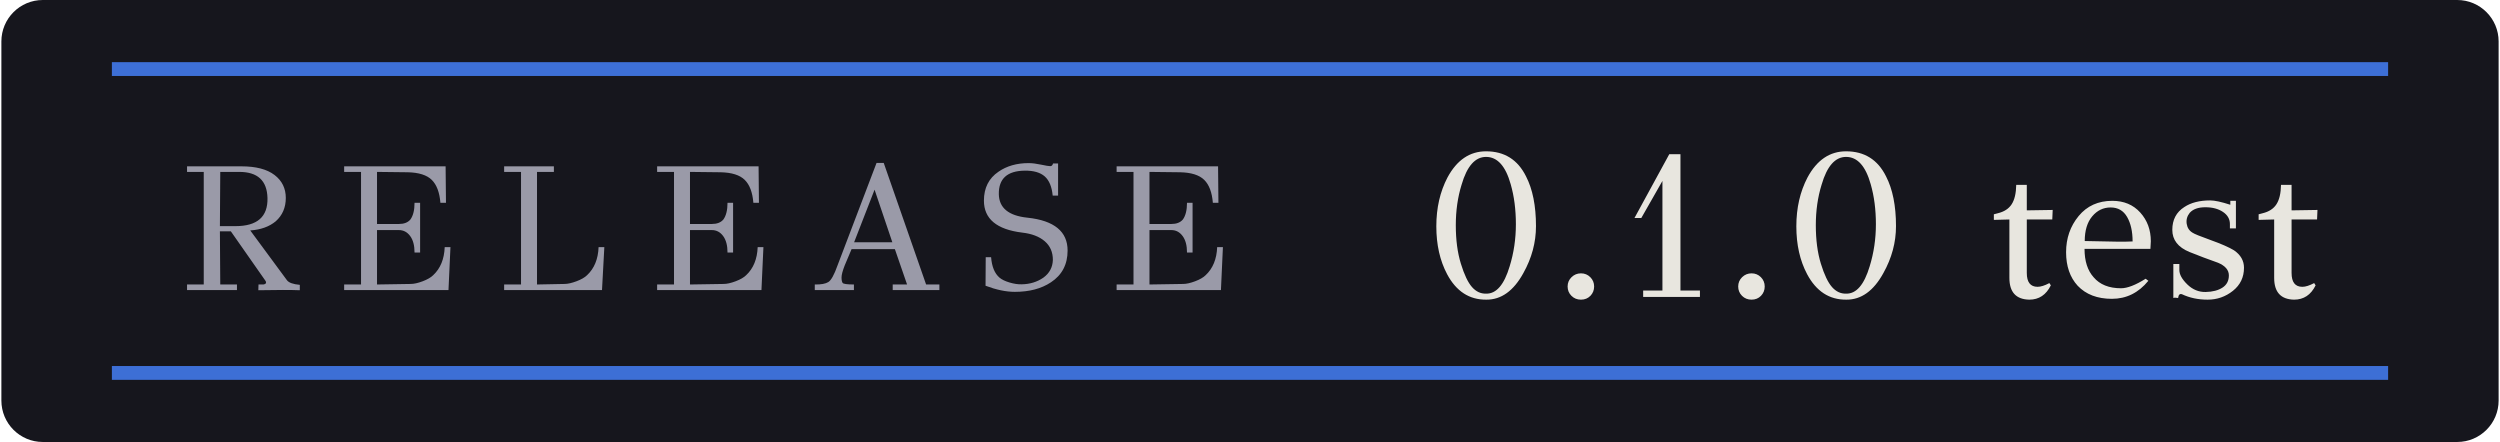
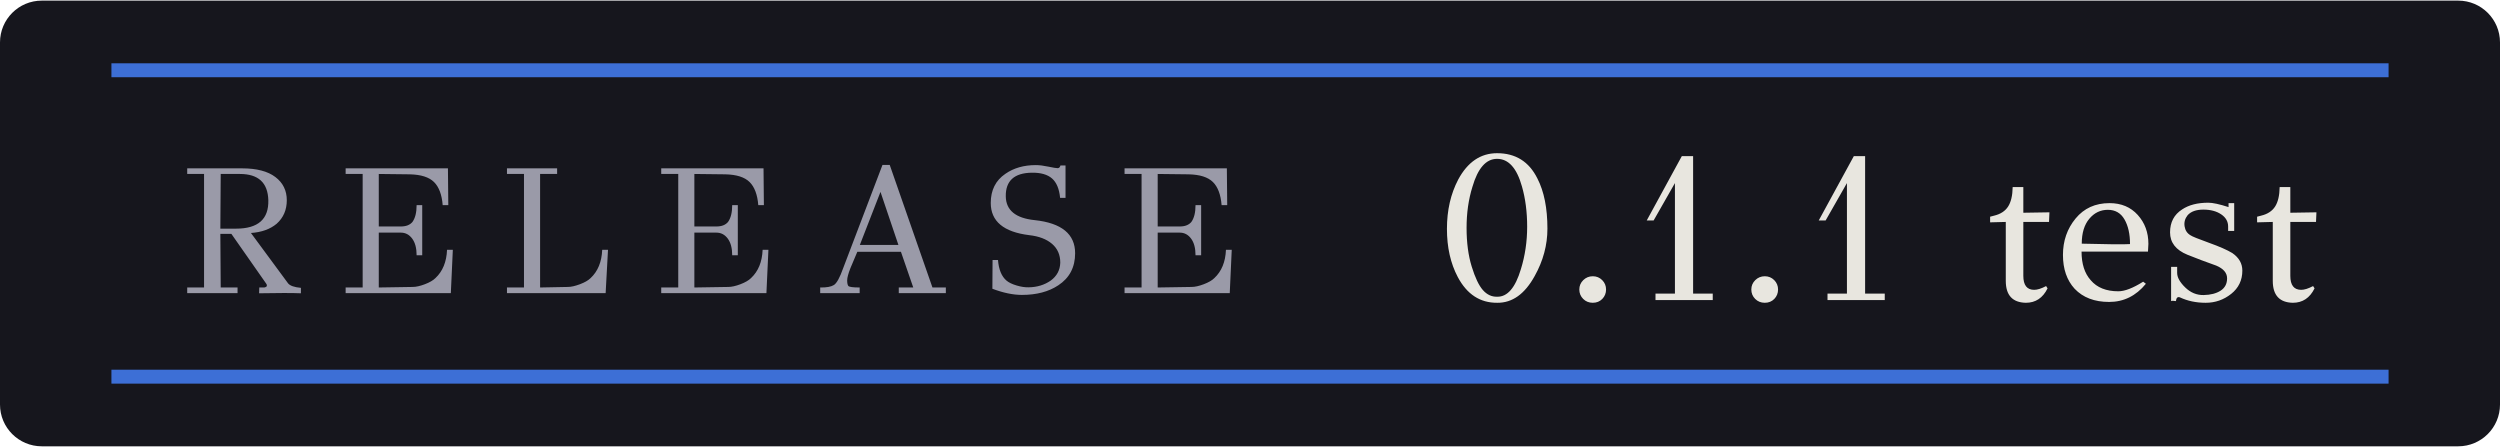
- <svg xmlns="http://www.w3.org/2000/svg" width="181" height="32" viewBox="0 0 180.8 32.0">
-   <rect width="180.8" height="32" rx="3" fill="#16161d" />
-   <path d="M8,5 H172.8 M8,27 H172.8" stroke="#3d6fd6" stroke-width="1" />
+ <svg xmlns="http://www.w3.org/2000/svg" width="179" height="32" viewBox="0 0 179.5 32.0">
+   <rect width="179.5" height="32" rx="3" fill="#16161d" />
+   <path d="M8,5 H171.5 M8,27 H171.5" stroke="#3d6fd6" stroke-width="1" />
  <path d="M6.097 -0.702 3.614 -4.251H2.821L2.847 -0.403H4.056V0.0H0.442V-0.403H1.651V-8.554H0.442V-8.957H4.381Q5.954 -8.957 6.773 -8.333Q7.592 -7.709 7.592 -6.669Q7.592 -5.629 6.864 -4.979Q6.162 -4.394 5.018 -4.316L7.683 -0.702Q7.891 -0.442 8.606 -0.377V0.013Q7.657 -0.026 5.603 0.013L5.616 -0.403H5.98Q6.162 -0.442 6.162 -0.539Q6.162 -0.637 6.097 -0.702ZM3.952 -4.628Q6.318 -4.628 6.266 -6.669Q6.214 -8.554 4.225 -8.554H2.847L2.821 -4.628ZM19.097 -3.107H19.513L19.37 0.0H11.817V-0.403H13.039V-8.554H11.817V-8.957H19.162L19.188 -6.318H18.785Q18.694 -7.449 18.161 -7.975Q17.628 -8.502 16.419 -8.528L14.196 -8.554V-4.784H15.782Q16.341 -4.784 16.614 -5.109Q16.913 -5.525 16.913 -6.318H17.316V-2.717H16.913Q16.913 -3.484 16.595 -3.913Q16.276 -4.342 15.782 -4.342H14.196V-0.403L16.627 -0.442Q16.991 -0.442 17.505 -0.637Q18.018 -0.832 18.265 -1.079Q19.045 -1.807 19.097 -3.107ZM30.238 -3.107H30.654L30.485 0.0H23.4V-0.403H24.622V-8.554H23.4V-8.957H27.001V-8.554H25.779V-0.403L27.768 -0.442Q28.119 -0.442 28.639 -0.637Q29.159 -0.832 29.406 -1.079Q30.186 -1.807 30.238 -3.107ZM41.756 -3.107H42.172L42.029 0.0H34.476V-0.403H35.698V-8.554H34.476V-8.957H41.821L41.847 -6.318H41.444Q41.353 -7.449 40.82 -7.975Q40.287 -8.502 39.078 -8.528L36.855 -8.554V-4.784H38.441Q39.0 -4.784 39.273 -5.109Q39.572 -5.525 39.572 -6.318H39.975V-2.717H39.572Q39.572 -3.484 39.254 -3.913Q38.935 -4.342 38.441 -4.342H36.855V-0.403L39.286 -0.442Q39.65 -0.442 40.163 -0.637Q40.677 -0.832 40.924 -1.079Q41.704 -1.807 41.756 -3.107ZM54.912 -0.403V0.0H51.532V-0.403H52.572L51.688 -2.964H48.555L48.061 -1.794Q47.827 -1.196 47.827 -0.916Q47.827 -0.637 47.905 -0.52Q47.983 -0.403 48.724 -0.403V0.0H45.89V-0.403Q46.566 -0.39 46.871 -0.579Q47.177 -0.767 47.541 -1.794L50.362 -9.204H50.882L53.95 -0.403ZM48.737 -3.458H51.506L50.219 -7.267ZM64.194 -2.86Q64.194 -1.352 62.985 -0.559Q61.945 0.13 60.372 0.13Q59.423 0.13 58.253 -0.312L58.266 -2.379H58.656Q58.734 -1.352 59.267 -0.897Q59.514 -0.689 59.995 -0.546Q60.476 -0.403 60.866 -0.416Q61.763 -0.429 62.439 -0.897Q63.102 -1.378 63.128 -2.184Q63.128 -3.029 62.537 -3.536Q61.945 -4.043 60.905 -4.16Q58.136 -4.498 58.136 -6.474Q58.136 -7.852 59.189 -8.567Q60.086 -9.191 61.373 -9.191Q61.75 -9.191 62.27 -9.08Q62.79 -8.97 62.939 -8.97Q63.089 -8.97 63.141 -9.165H63.505V-6.838H63.115Q63.024 -7.8 62.537 -8.229Q62.049 -8.658 61.087 -8.645Q59.189 -8.619 59.215 -6.942Q59.241 -5.447 61.295 -5.239Q64.194 -4.927 64.194 -2.86ZM75.023 -3.107H75.439L75.296 0.0H67.743V-0.403H68.965V-8.554H67.743V-8.957H75.088L75.114 -6.318H74.711Q74.62 -7.449 74.087 -7.975Q73.554 -8.502 72.345 -8.528L70.122 -8.554V-4.784H71.708Q72.267 -4.784 72.54 -5.109Q72.839 -5.525 72.839 -6.318H73.242V-2.717H72.839Q72.839 -3.484 72.52 -3.913Q72.202 -4.342 71.708 -4.342H70.122V-0.403L72.553 -0.442Q72.917 -0.442 73.43 -0.637Q73.944 -0.832 74.191 -1.079Q74.971 -1.807 75.023 -3.107Z" transform="translate(13 21)" fill="#9a9aa8" />
-   <path d="M7.905 -5.13Q7.905 -3.36 6.99 -1.725Q5.925 0.21 4.305 0.195Q2.46 0.21 1.47 -1.65Q0.69 -3.12 0.69 -5.115Q0.69 -7.11 1.5 -8.655Q2.52 -10.545 4.29 -10.545Q6.285 -10.545 7.185 -8.73Q7.905 -7.335 7.905 -5.13ZM6.0 -2.22Q6.45 -3.675 6.45 -5.265Q6.45 -6.855 6.075 -8.16Q5.52 -10.14 4.29 -10.14Q3.105 -10.14 2.52 -8.13Q2.1 -6.78 2.1 -5.19Q2.1 -3.6 2.468 -2.407Q2.835 -1.215 3.27 -0.72Q3.705 -0.225 4.29 -0.24Q5.4 -0.21 6.0 -2.22ZM11.162 -1.71Q11.56 -1.71 11.837 -1.433Q12.115 -1.155 12.115 -0.758Q12.115 -0.36 11.845 -0.082Q11.575 0.195 11.162 0.195Q10.75 0.195 10.473 -0.082Q10.195 -0.36 10.195 -0.758Q10.195 -1.155 10.48 -1.433Q10.765 -1.71 11.162 -1.71ZM19.775 -0.465V0.0H15.665V-0.465H17.06V-8.4L15.53 -5.715H15.035L17.555 -10.335H18.365V-0.465ZM23.512 -1.71Q23.91 -1.71 24.188 -1.433Q24.465 -1.155 24.465 -0.758Q24.465 -0.36 24.195 -0.082Q23.925 0.195 23.512 0.195Q23.1 0.195 22.822 -0.082Q22.545 -0.36 22.545 -0.758Q22.545 -1.155 22.83 -1.433Q23.115 -1.71 23.512 -1.71ZM33.97 -5.13Q33.97 -3.36 33.055 -1.725Q31.99 0.21 30.37 0.195Q28.525 0.21 27.535 -1.65Q26.755 -3.12 26.755 -5.115Q26.755 -7.11 27.565 -8.655Q28.585 -10.545 30.355 -10.545Q32.35 -10.545 33.25 -8.73Q33.97 -7.335 33.97 -5.13ZM32.065 -2.22Q32.515 -3.675 32.515 -5.265Q32.515 -6.855 32.14 -8.16Q31.585 -10.14 30.355 -10.14Q29.17 -10.14 28.585 -8.13Q28.165 -6.78 28.165 -5.19Q28.165 -3.6 28.532 -2.407Q28.9 -1.215 29.335 -0.72Q29.77 -0.225 30.355 -0.24Q31.465 -0.21 32.065 -2.22ZM42.675 -8.115H43.44V-6.27L45.315 -6.3L45.285 -5.61H43.44V-1.74Q43.44 -0.735 44.22 -0.735Q44.565 -0.735 45.075 -1.005L45.18 -0.84Q44.67 0.195 43.62 0.195Q42.18 0.165 42.18 -1.38V-5.61L41.055 -5.58V-5.985Q41.16 -6.015 41.34 -6.06Q42.03 -6.225 42.345 -6.712Q42.66 -7.2 42.675 -8.115ZM52.39 -3.48H47.62Q47.62 -2.16 48.28 -1.425Q48.955 -0.63 50.26 -0.63Q50.95 -0.63 52.045 -1.32L52.24 -1.17Q51.175 0.135 49.6 0.135Q48.025 0.135 47.125 -0.81Q46.285 -1.725 46.285 -3.24Q46.285 -4.755 47.192 -5.857Q48.1 -6.96 49.63 -6.96Q50.89 -6.96 51.655 -6.112Q52.42 -5.265 52.42 -4.035Q52.42 -3.87 52.39 -3.48ZM51.1 -4.02Q51.1 -5.1 50.703 -5.79Q50.305 -6.48 49.51 -6.48Q48.715 -6.48 48.175 -5.835Q47.635 -5.19 47.635 -4.05Q50.44 -3.975 51.1 -4.02ZM59.165 -2.115Q59.165 -1.08 58.362 -0.443Q57.56 0.195 56.532 0.195Q55.505 0.195 54.68 -0.195Q54.44 -0.285 54.395 0.075Q54.14 0.03 54.05 0.075V-2.385H54.485V-1.95Q54.485 -1.47 55.062 -0.907Q55.64 -0.345 56.39 -0.36Q57.14 -0.375 57.605 -0.675Q58.07 -0.975 58.07 -1.56Q58.07 -2.145 57.29 -2.475Q56.225 -2.85 55.22 -3.255Q53.975 -3.765 53.975 -4.86Q53.975 -5.955 54.845 -6.51Q55.565 -6.99 56.72 -6.99Q57.2 -6.99 58.175 -6.675V-6.96H58.58V-4.965H58.145V-5.28Q58.145 -5.82 57.642 -6.157Q57.14 -6.495 56.367 -6.495Q55.595 -6.495 55.235 -6.09Q54.95 -5.73 55.017 -5.295Q55.085 -4.86 55.445 -4.65Q55.61 -4.53 56.757 -4.117Q57.905 -3.705 58.445 -3.375Q59.165 -2.88 59.165 -2.115ZM61.845 -8.115H62.61V-6.27L64.485 -6.3L64.455 -5.61H62.61V-1.74Q62.61 -0.735 63.39 -0.735Q63.735 -0.735 64.245 -1.005L64.35 -0.84Q63.84 0.195 62.79 0.195Q61.35 0.165 61.35 -1.38V-5.61L60.225 -5.58V-5.985Q60.33 -6.015 60.51 -6.06Q61.2 -6.225 61.515 -6.712Q61.83 -7.2 61.845 -8.115Z" transform="translate(103.2 21.5)" fill="#e8e6df" />
+   <path d="M7.905 -5.13Q7.905 -3.36 6.99 -1.725Q5.925 0.21 4.305 0.195Q2.46 0.21 1.47 -1.65Q0.69 -3.12 0.69 -5.115Q0.69 -7.11 1.5 -8.655Q2.52 -10.545 4.29 -10.545Q6.285 -10.545 7.185 -8.73Q7.905 -7.335 7.905 -5.13ZM6.0 -2.22Q6.45 -3.675 6.45 -5.265Q6.45 -6.855 6.075 -8.16Q5.52 -10.14 4.29 -10.14Q3.105 -10.14 2.52 -8.13Q2.1 -6.78 2.1 -5.19Q2.1 -3.6 2.468 -2.407Q2.835 -1.215 3.27 -0.72Q3.705 -0.225 4.29 -0.24Q5.4 -0.21 6.0 -2.22ZM11.162 -1.71Q11.56 -1.71 11.837 -1.433Q12.115 -1.155 12.115 -0.758Q12.115 -0.36 11.845 -0.082Q11.575 0.195 11.162 0.195Q10.75 0.195 10.473 -0.082Q10.195 -0.36 10.195 -0.758Q10.195 -1.155 10.48 -1.433Q10.765 -1.71 11.162 -1.71ZM19.775 -0.465V0.0H15.665V-0.465H17.06V-8.4L15.53 -5.715H15.035L17.555 -10.335H18.365V-0.465ZM23.512 -1.71Q23.91 -1.71 24.188 -1.433Q24.465 -1.155 24.465 -0.758Q24.465 -0.36 24.195 -0.082Q23.925 0.195 23.512 0.195Q23.1 0.195 22.822 -0.082Q22.545 -0.36 22.545 -0.758Q22.545 -1.155 22.83 -1.433Q23.115 -1.71 23.512 -1.71ZM32.125 -0.465V0.0H28.015V-0.465H29.41V-8.4L27.88 -5.715H27.385L29.905 -10.335H30.715V-0.465ZM41.31 -8.115H42.075V-6.27L43.95 -6.3L43.92 -5.61H42.075V-1.74Q42.075 -0.735 42.855 -0.735Q43.2 -0.735 43.71 -1.005L43.815 -0.84Q43.305 0.195 42.255 0.195Q40.815 0.165 40.815 -1.38V-5.61L39.69 -5.58V-5.985Q39.795 -6.015 39.975 -6.06Q40.665 -6.225 40.98 -6.712Q41.295 -7.2 41.31 -8.115ZM51.025 -3.48H46.255Q46.255 -2.16 46.915 -1.425Q47.59 -0.63 48.895 -0.63Q49.585 -0.63 50.68 -1.32L50.875 -1.17Q49.81 0.135 48.235 0.135Q46.66 0.135 45.76 -0.81Q44.92 -1.725 44.92 -3.24Q44.92 -4.755 45.828 -5.857Q46.735 -6.96 48.265 -6.96Q49.525 -6.96 50.29 -6.112Q51.055 -5.265 51.055 -4.035Q51.055 -3.87 51.025 -3.48ZM49.735 -4.02Q49.735 -5.1 49.338 -5.79Q48.94 -6.48 48.145 -6.48Q47.35 -6.48 46.81 -5.835Q46.27 -5.19 46.27 -4.05Q49.075 -3.975 49.735 -4.02ZM57.8 -2.115Q57.8 -1.08 56.998 -0.443Q56.195 0.195 55.168 0.195Q54.14 0.195 53.315 -0.195Q53.075 -0.285 53.03 0.075Q52.775 0.03 52.685 0.075V-2.385H53.12V-1.95Q53.12 -1.47 53.698 -0.907Q54.275 -0.345 55.025 -0.36Q55.775 -0.375 56.24 -0.675Q56.705 -0.975 56.705 -1.56Q56.705 -2.145 55.925 -2.475Q54.86 -2.85 53.855 -3.255Q52.61 -3.765 52.61 -4.86Q52.61 -5.955 53.48 -6.51Q54.2 -6.99 55.355 -6.99Q55.835 -6.99 56.81 -6.675V-6.96H57.215V-4.965H56.78V-5.28Q56.78 -5.82 56.278 -6.157Q55.775 -6.495 55.003 -6.495Q54.23 -6.495 53.87 -6.09Q53.585 -5.73 53.653 -5.295Q53.72 -4.86 54.08 -4.65Q54.245 -4.53 55.392 -4.117Q56.54 -3.705 57.08 -3.375Q57.8 -2.88 57.8 -2.115ZM60.48 -8.115H61.245V-6.27L63.12 -6.3L63.09 -5.61H61.245V-1.74Q61.245 -0.735 62.025 -0.735Q62.37 -0.735 62.88 -1.005L62.985 -0.84Q62.475 0.195 61.425 0.195Q59.985 0.165 59.985 -1.38V-5.61L58.86 -5.58V-5.985Q58.965 -6.015 59.145 -6.06Q59.835 -6.225 60.15 -6.712Q60.465 -7.2 60.48 -8.115Z" transform="translate(103.2 21.5)" fill="#e8e6df" />
</svg>
